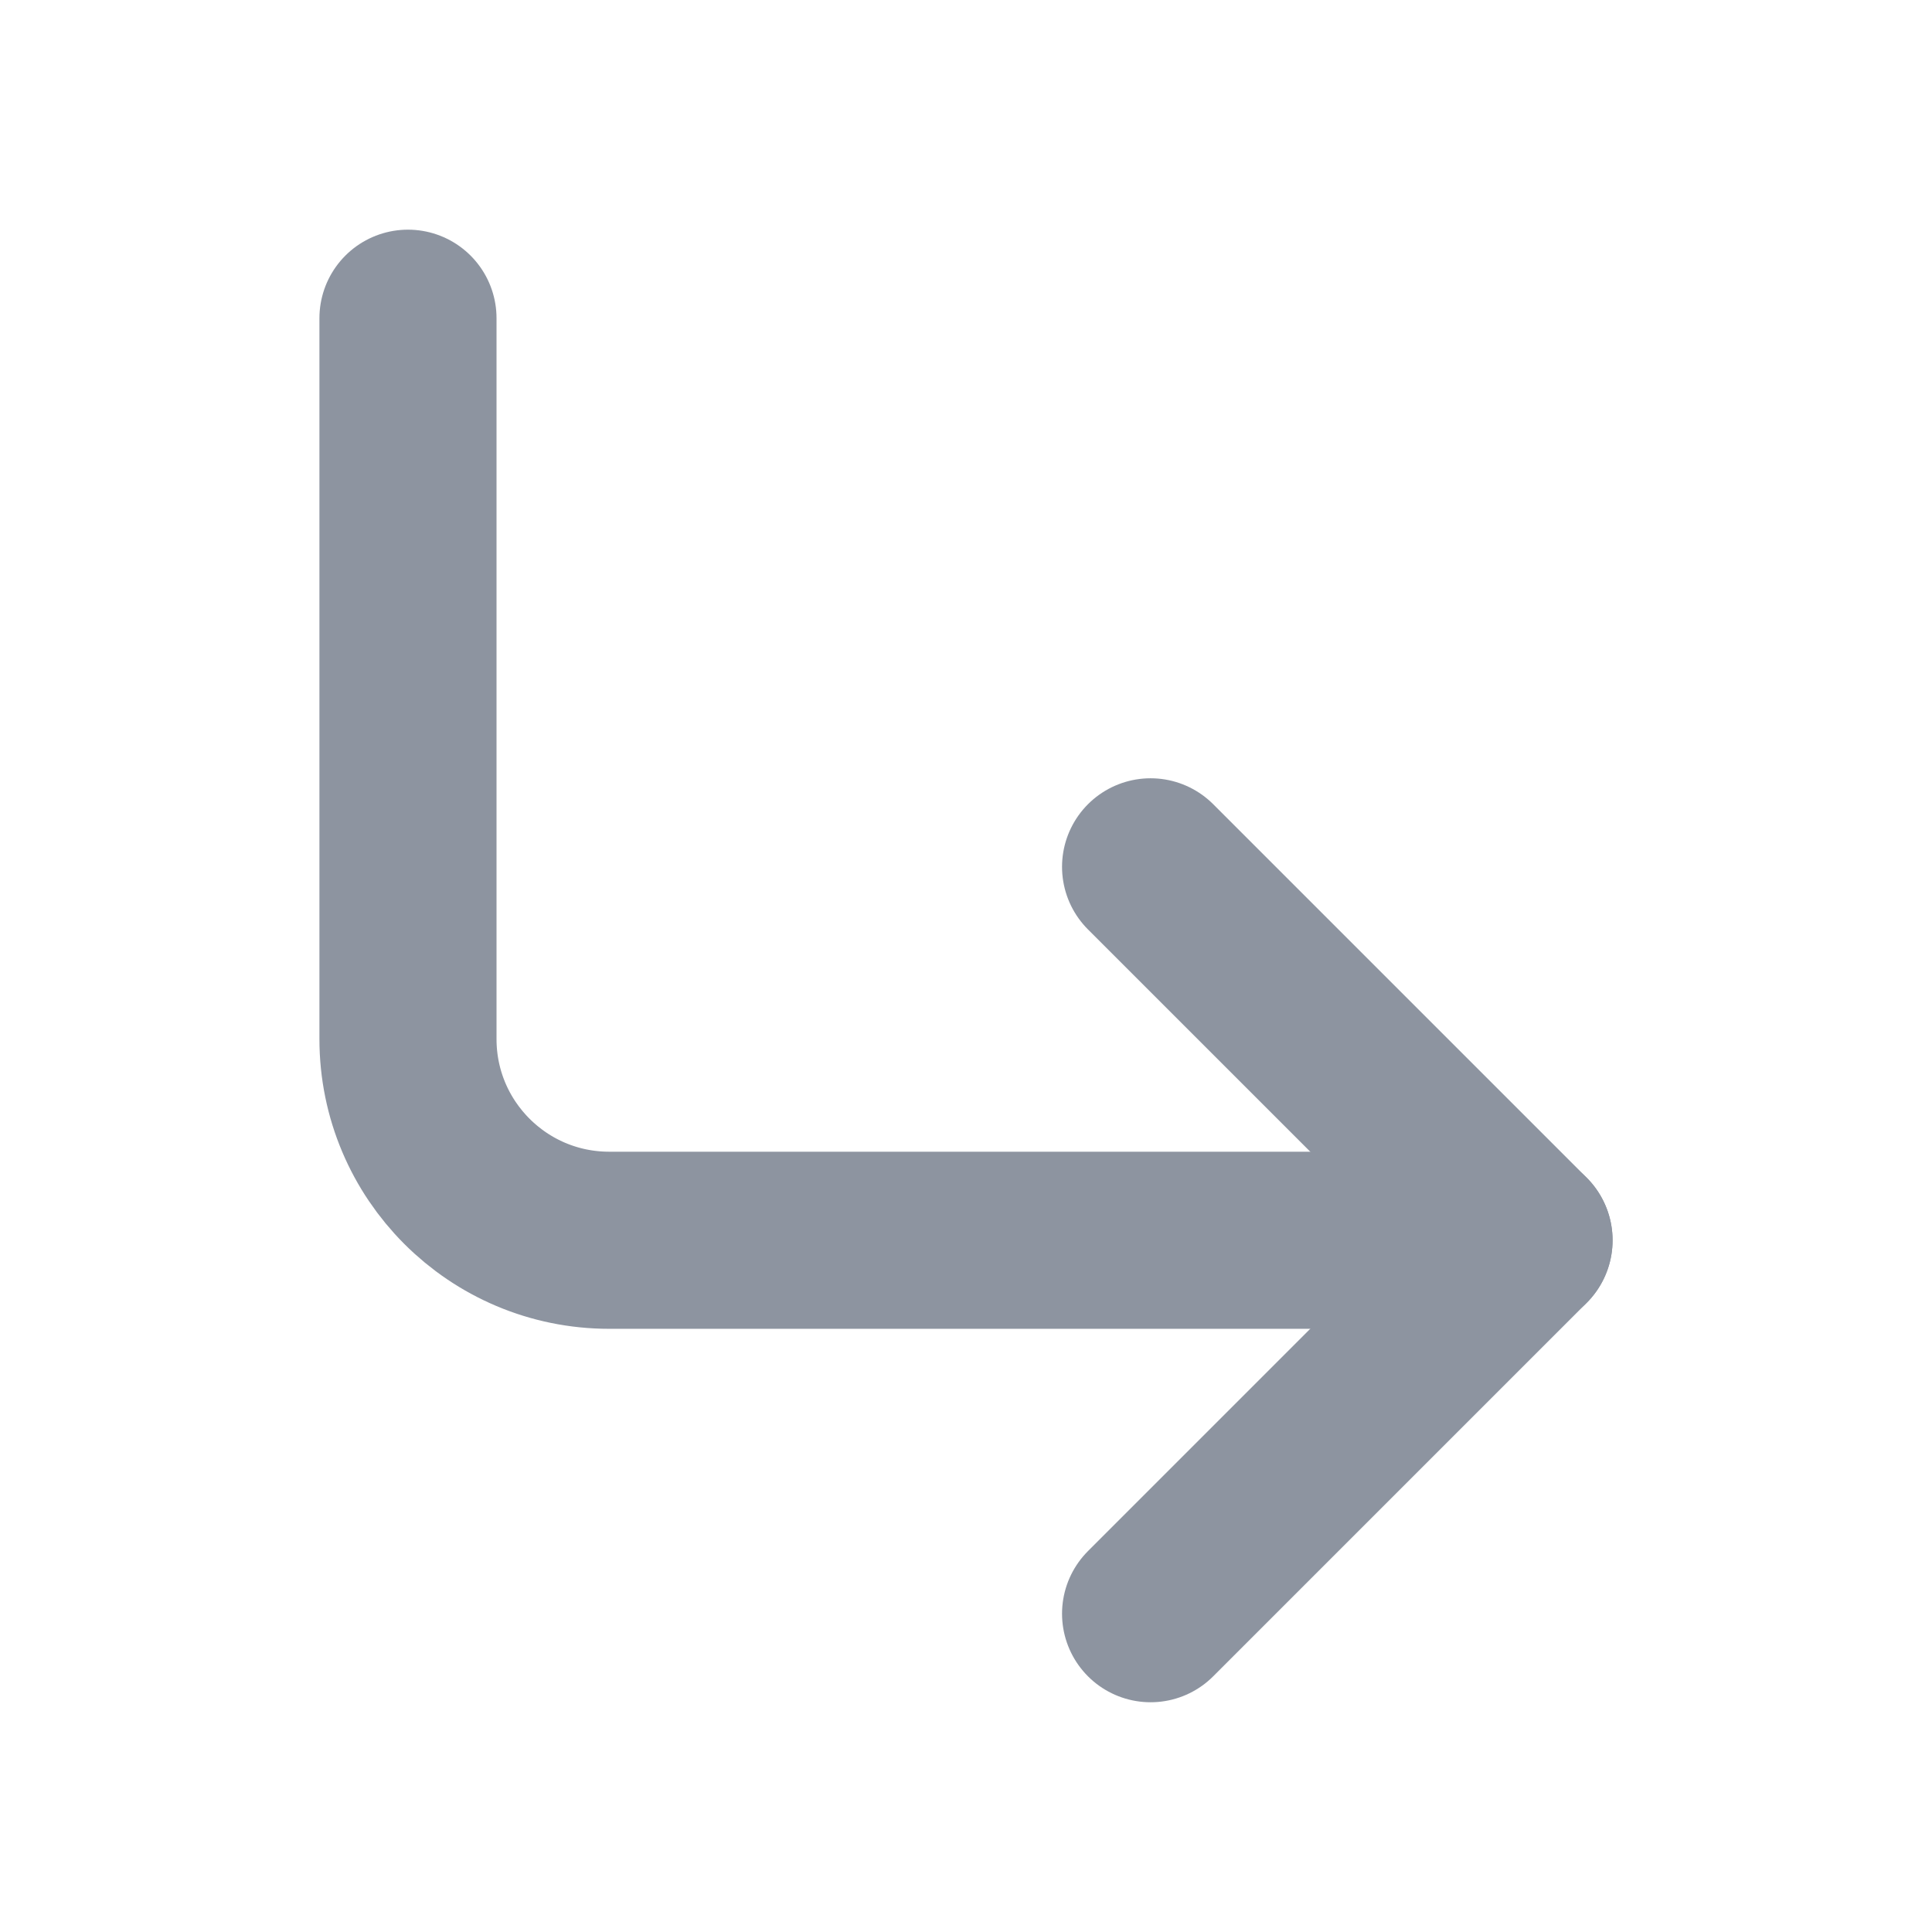
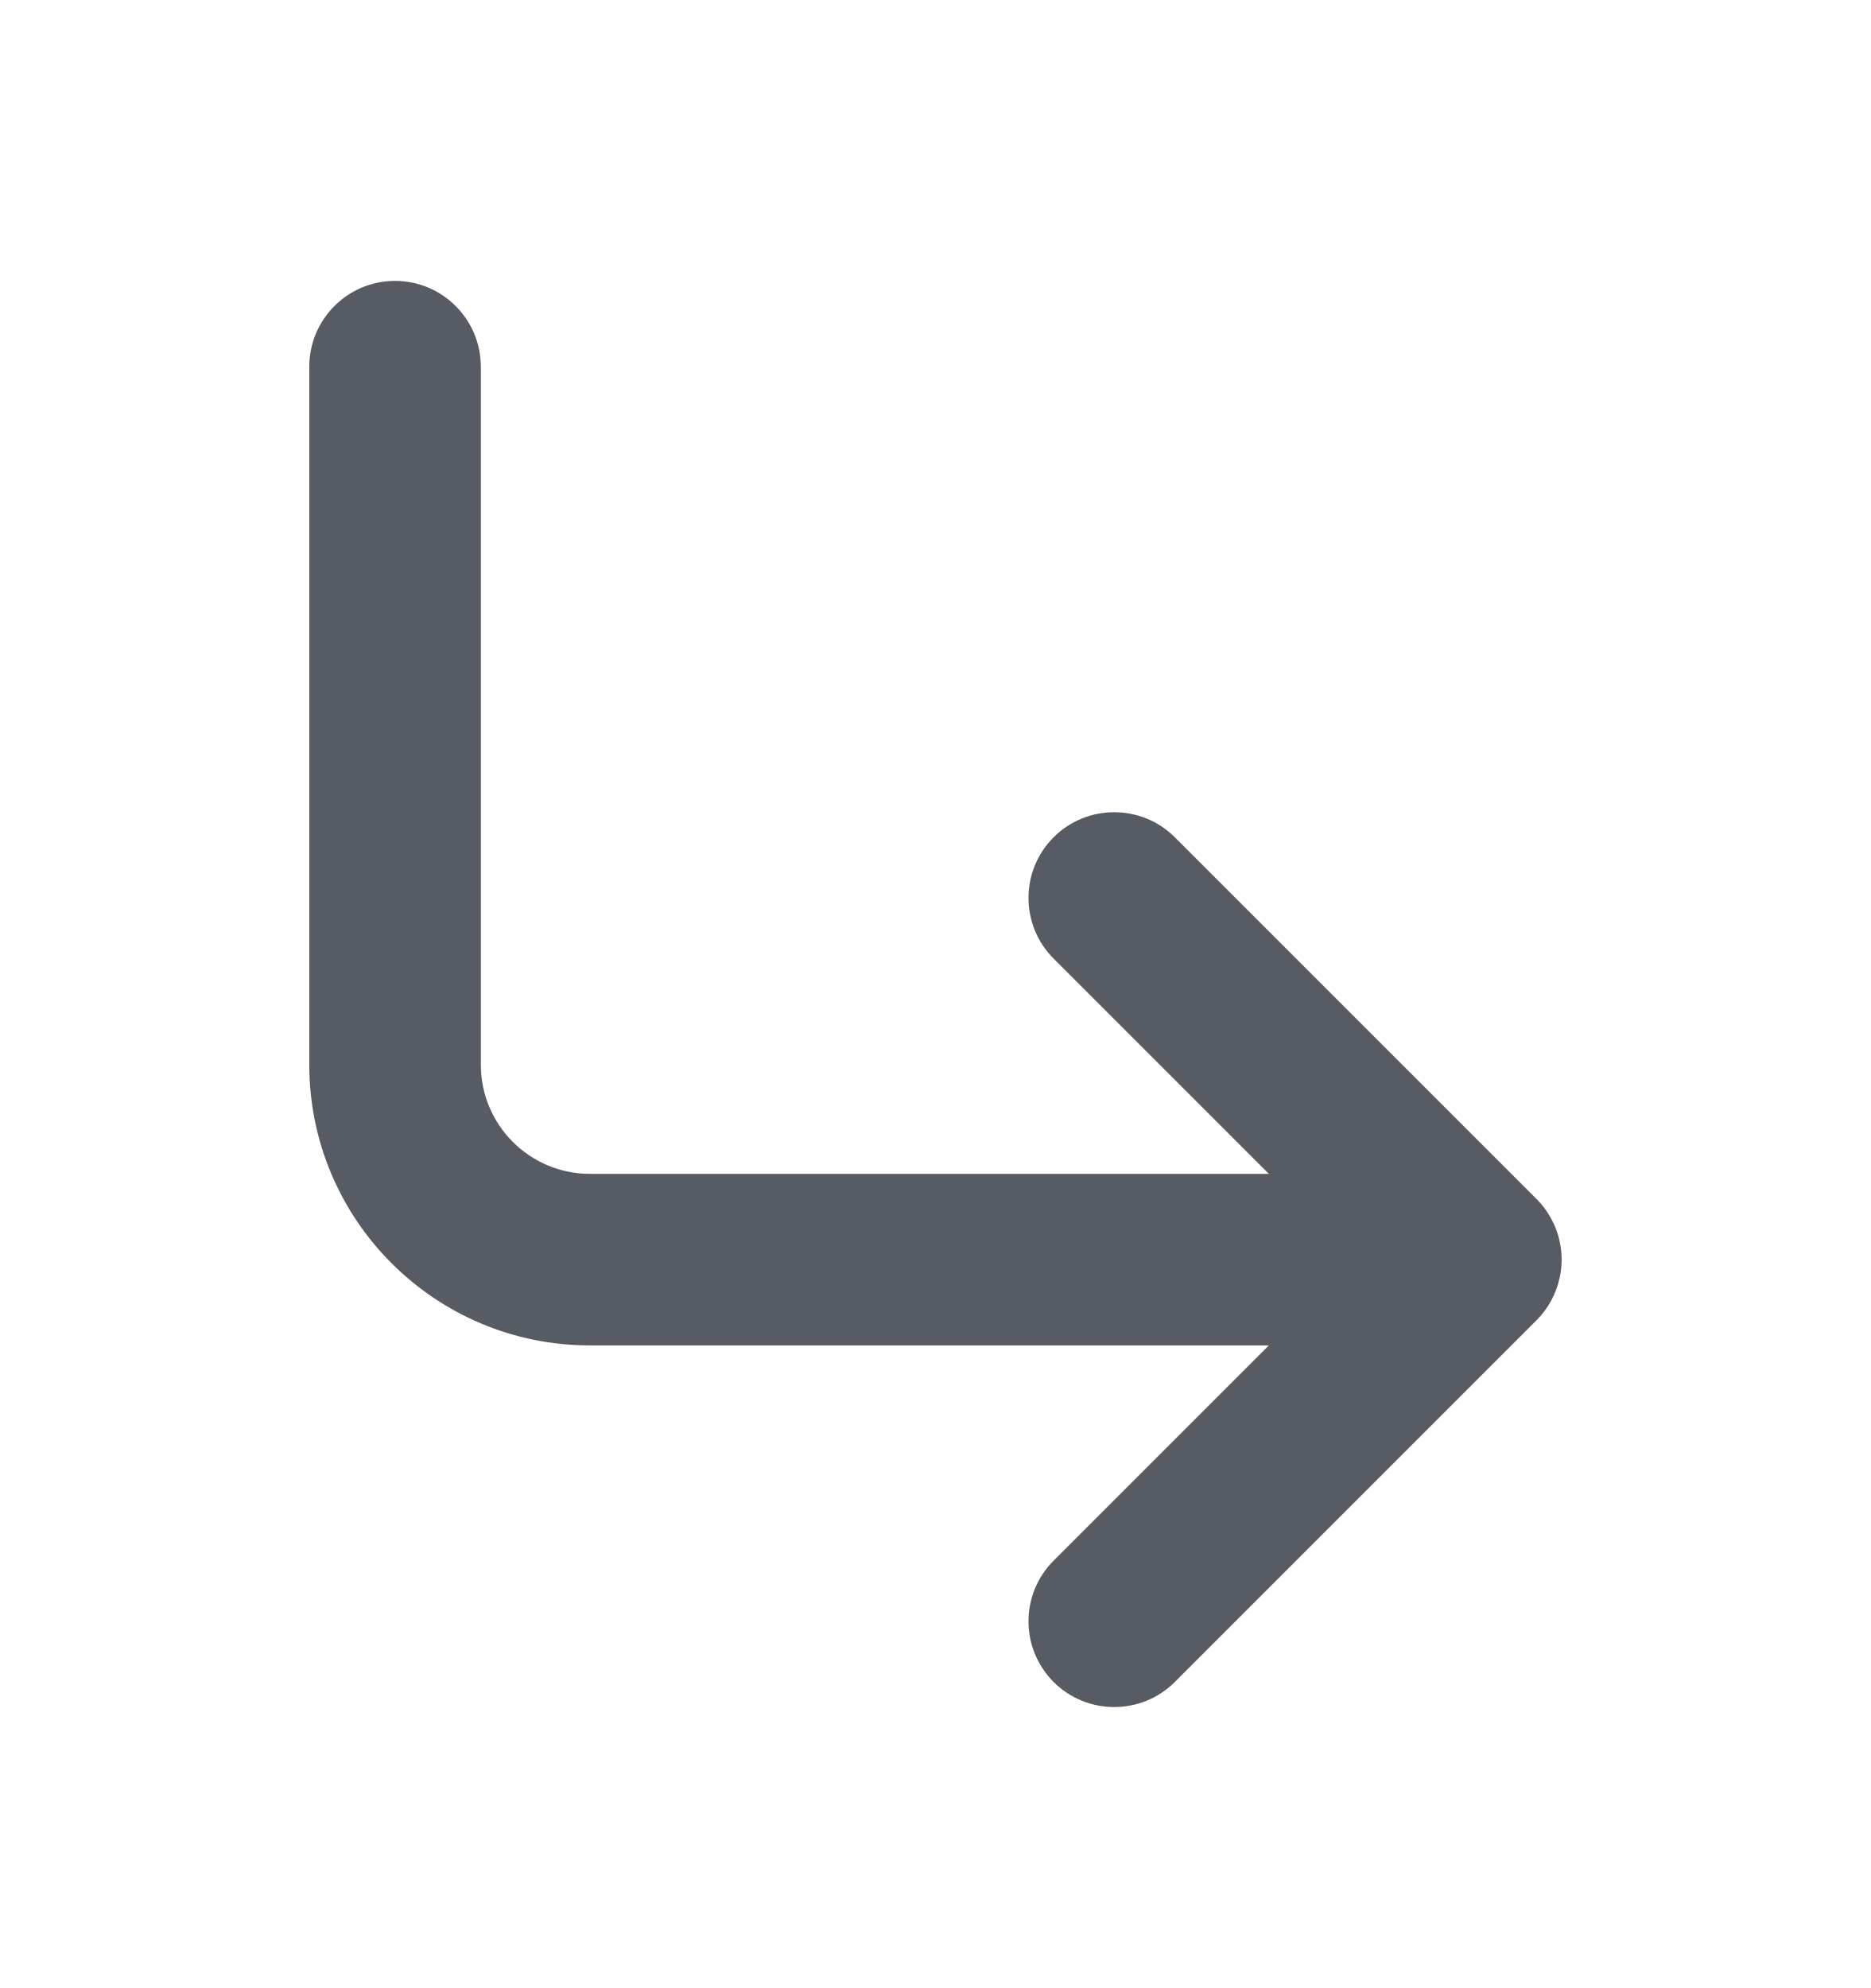
- <svg xmlns="http://www.w3.org/2000/svg" width="24" height="24" viewBox="0 0 24 24" fill="none">
-   <path d="M14.293 20.046L18.932 15.407L14.293 10.768" stroke="#8D94A0" stroke-width="2.2" stroke-linecap="round" stroke-linejoin="round" />
-   <path d="M18.932 15.407L7.568 15.407C6.187 15.407 5.068 14.288 5.068 12.907V3.953" stroke="#8D94A0" stroke-width="2.2" stroke-linecap="round" stroke-linejoin="round" />
+ <svg xmlns="http://www.w3.org/2000/svg" width="16" height="17" viewBox="0 0 16 17" fill="none">
+   <path fill-rule="evenodd" clip-rule="evenodd" d="M4.112 3.136C4.112 2.731 3.783 2.402 3.378 2.402C2.973 2.402 2.645 2.731 2.645 3.136V9.105C2.645 10.43 3.72 11.505 5.045 11.505L10.851 11.505L9.01 13.346C8.724 13.632 8.724 14.096 9.01 14.383C9.296 14.669 9.761 14.669 10.047 14.383L13.14 11.29C13.19 11.24 13.232 11.184 13.265 11.123C13.298 11.062 13.323 10.996 13.338 10.926C13.349 10.876 13.355 10.824 13.355 10.771C13.355 10.719 13.349 10.667 13.338 10.617C13.323 10.545 13.297 10.477 13.262 10.415C13.23 10.356 13.189 10.302 13.14 10.253L10.047 7.16C9.761 6.874 9.296 6.874 9.01 7.16C8.724 7.446 8.724 7.911 9.01 8.197L10.851 10.038L5.045 10.038C4.53 10.038 4.112 9.62 4.112 9.105V3.136Z" fill="#575C64" />
</svg>
